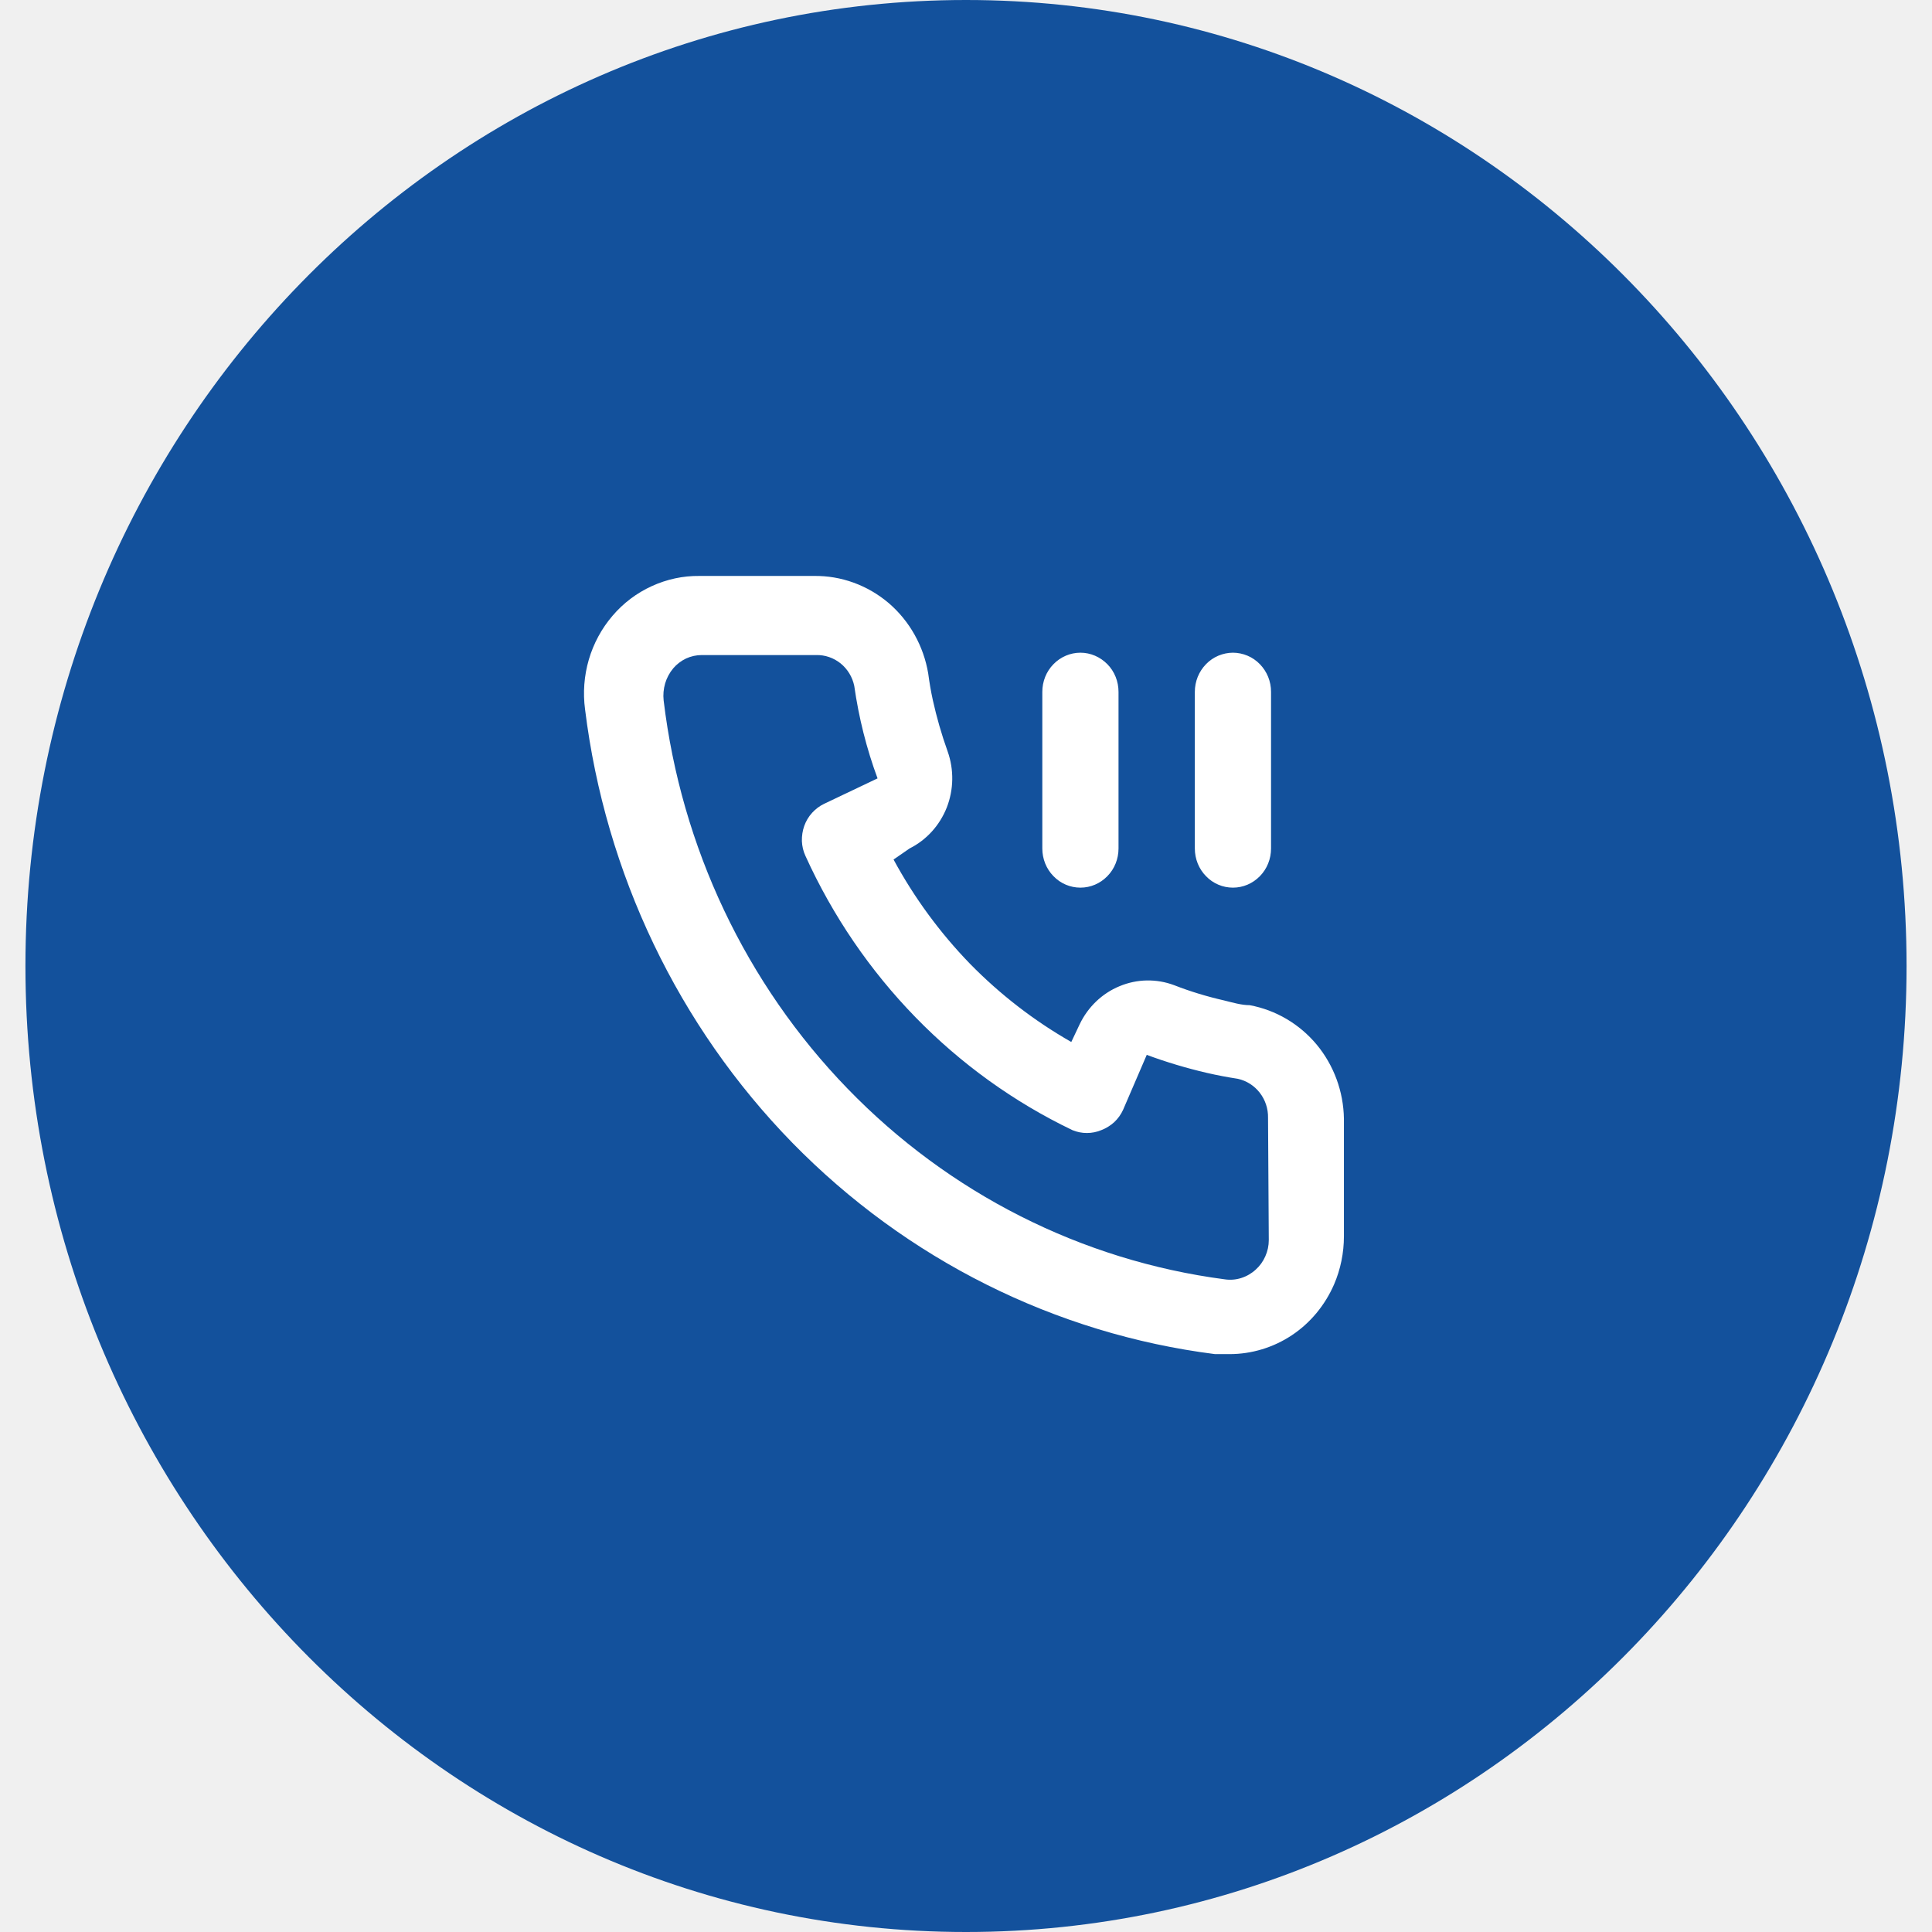
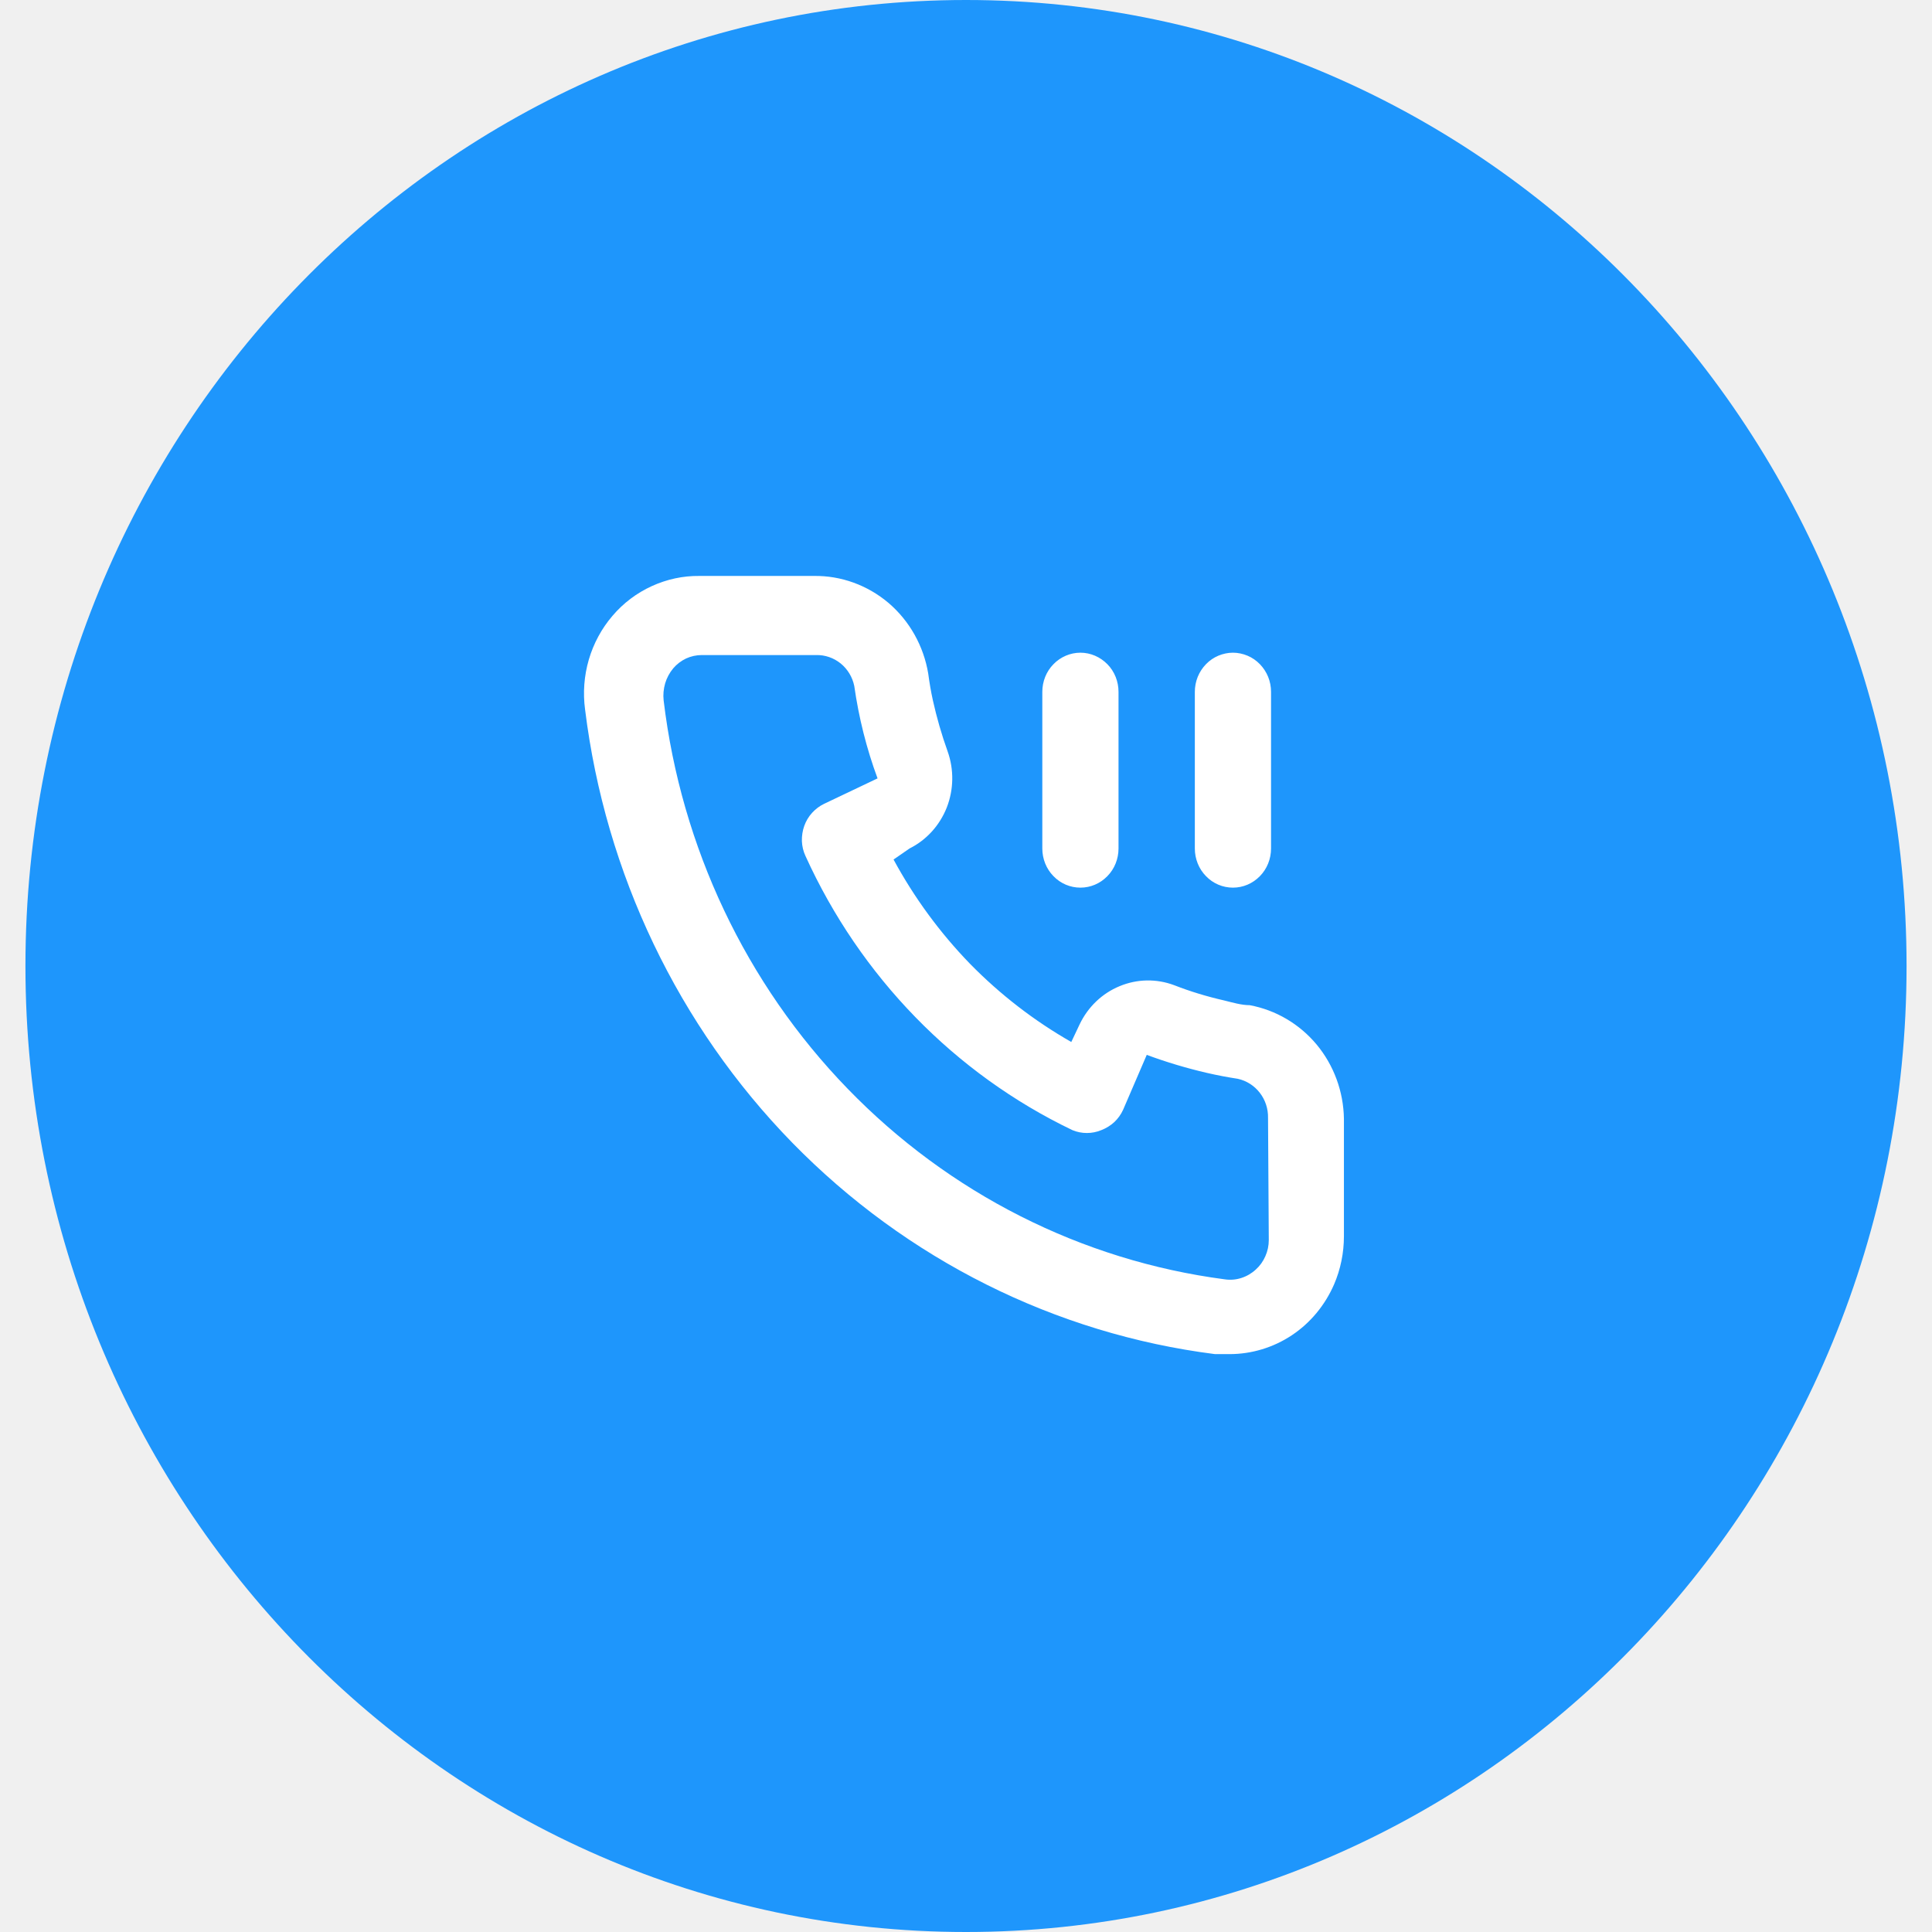
<svg xmlns="http://www.w3.org/2000/svg" width="18" height="18" viewBox="0 0 18 18" fill="none">
  <g clip-path="url(#clip0_0_1235)">
-     <path d="M17.763 9C17.763 4.029 13.84 0 9 0C4.16 0 0.237 4.029 0.237 9C0.237 13.971 4.16 18 9 18C13.84 18 17.763 13.971 17.763 9Z" fill="#13519C" />
+     <path d="M17.763 9C17.763 4.029 13.84 0 9 0C4.16 0 0.237 4.029 0.237 9C0.237 13.971 4.16 18 9 18C13.84 18 17.763 13.971 17.763 9Z" fill="#1E96FC" />
    <path d="M11.643 9.365C11.565 9.365 11.483 9.34 11.405 9.321C11.247 9.285 11.091 9.238 10.94 9.179C10.775 9.117 10.594 9.12 10.431 9.188C10.268 9.255 10.136 9.382 10.059 9.543L9.981 9.708C9.634 9.51 9.317 9.265 9.036 8.978C8.757 8.69 8.517 8.363 8.325 8.008L8.474 7.905C8.632 7.826 8.755 7.69 8.821 7.523C8.886 7.356 8.889 7.17 8.829 7.001C8.773 6.845 8.727 6.685 8.691 6.523C8.673 6.441 8.659 6.358 8.648 6.275C8.605 6.018 8.474 5.785 8.279 5.618C8.083 5.452 7.836 5.362 7.582 5.366H6.516C6.363 5.364 6.212 5.397 6.072 5.461C5.932 5.525 5.807 5.619 5.706 5.738C5.605 5.856 5.53 5.995 5.486 6.145C5.442 6.296 5.43 6.455 5.451 6.61C5.64 8.139 6.32 9.559 7.382 10.647C8.445 11.734 9.831 12.427 11.32 12.616H11.455C11.661 12.616 11.863 12.555 12.036 12.44C12.209 12.325 12.345 12.16 12.429 11.967C12.49 11.826 12.521 11.672 12.521 11.518V10.423C12.517 10.169 12.427 9.925 12.267 9.732C12.107 9.54 11.886 9.41 11.643 9.365ZM11.821 11.554C11.821 11.606 11.81 11.657 11.789 11.704C11.768 11.752 11.738 11.794 11.7 11.828C11.661 11.864 11.615 11.891 11.564 11.907C11.514 11.923 11.461 11.927 11.409 11.919C10.078 11.744 8.842 11.119 7.896 10.142C6.95 9.166 6.347 7.894 6.183 6.526C6.177 6.473 6.182 6.419 6.197 6.367C6.212 6.316 6.238 6.268 6.272 6.227C6.305 6.188 6.346 6.157 6.392 6.135C6.438 6.114 6.488 6.103 6.538 6.103H7.604C7.687 6.101 7.767 6.129 7.832 6.181C7.897 6.234 7.942 6.308 7.959 6.391C8.001 6.685 8.073 6.974 8.176 7.252L7.678 7.489C7.636 7.509 7.598 7.538 7.566 7.573C7.534 7.608 7.509 7.65 7.493 7.695C7.477 7.74 7.47 7.788 7.471 7.836C7.473 7.884 7.484 7.931 7.504 7.974C8.015 9.099 8.896 10.004 9.991 10.529C10.077 10.565 10.175 10.565 10.261 10.529C10.305 10.512 10.346 10.487 10.381 10.455C10.416 10.422 10.444 10.383 10.464 10.339L10.684 9.828C10.868 9.896 11.055 9.952 11.245 9.996C11.34 10.018 11.436 10.036 11.533 10.051C11.614 10.069 11.686 10.115 11.737 10.181C11.789 10.248 11.816 10.331 11.814 10.416L11.821 11.554ZM11.487 8.27C11.581 8.27 11.671 8.232 11.738 8.163C11.805 8.095 11.842 8.002 11.842 7.905V6.446C11.842 6.398 11.833 6.351 11.815 6.306C11.797 6.262 11.771 6.222 11.738 6.188C11.705 6.154 11.666 6.127 11.623 6.109C11.58 6.091 11.534 6.081 11.487 6.081C11.44 6.081 11.394 6.091 11.351 6.109C11.308 6.127 11.269 6.154 11.236 6.188C11.203 6.222 11.177 6.262 11.159 6.306C11.141 6.351 11.132 6.398 11.132 6.446V7.905C11.132 8.002 11.169 8.095 11.236 8.163C11.302 8.232 11.393 8.27 11.487 8.27ZM10.066 8.27C10.16 8.27 10.25 8.232 10.317 8.163C10.384 8.095 10.421 8.002 10.421 7.905V6.446C10.421 6.349 10.384 6.256 10.317 6.188C10.25 6.12 10.16 6.081 10.066 6.081C9.972 6.081 9.881 6.12 9.815 6.188C9.748 6.256 9.711 6.349 9.711 6.446V7.905C9.711 8.002 9.748 8.095 9.815 8.163C9.881 8.232 9.972 8.27 10.066 8.27Z" fill="white" />
  </g>
  <defs>
    <clipPath id="clip0_0_1235">
      <rect width="18" height="18" fill="white" />
    </clipPath>
  </defs>
</svg>
